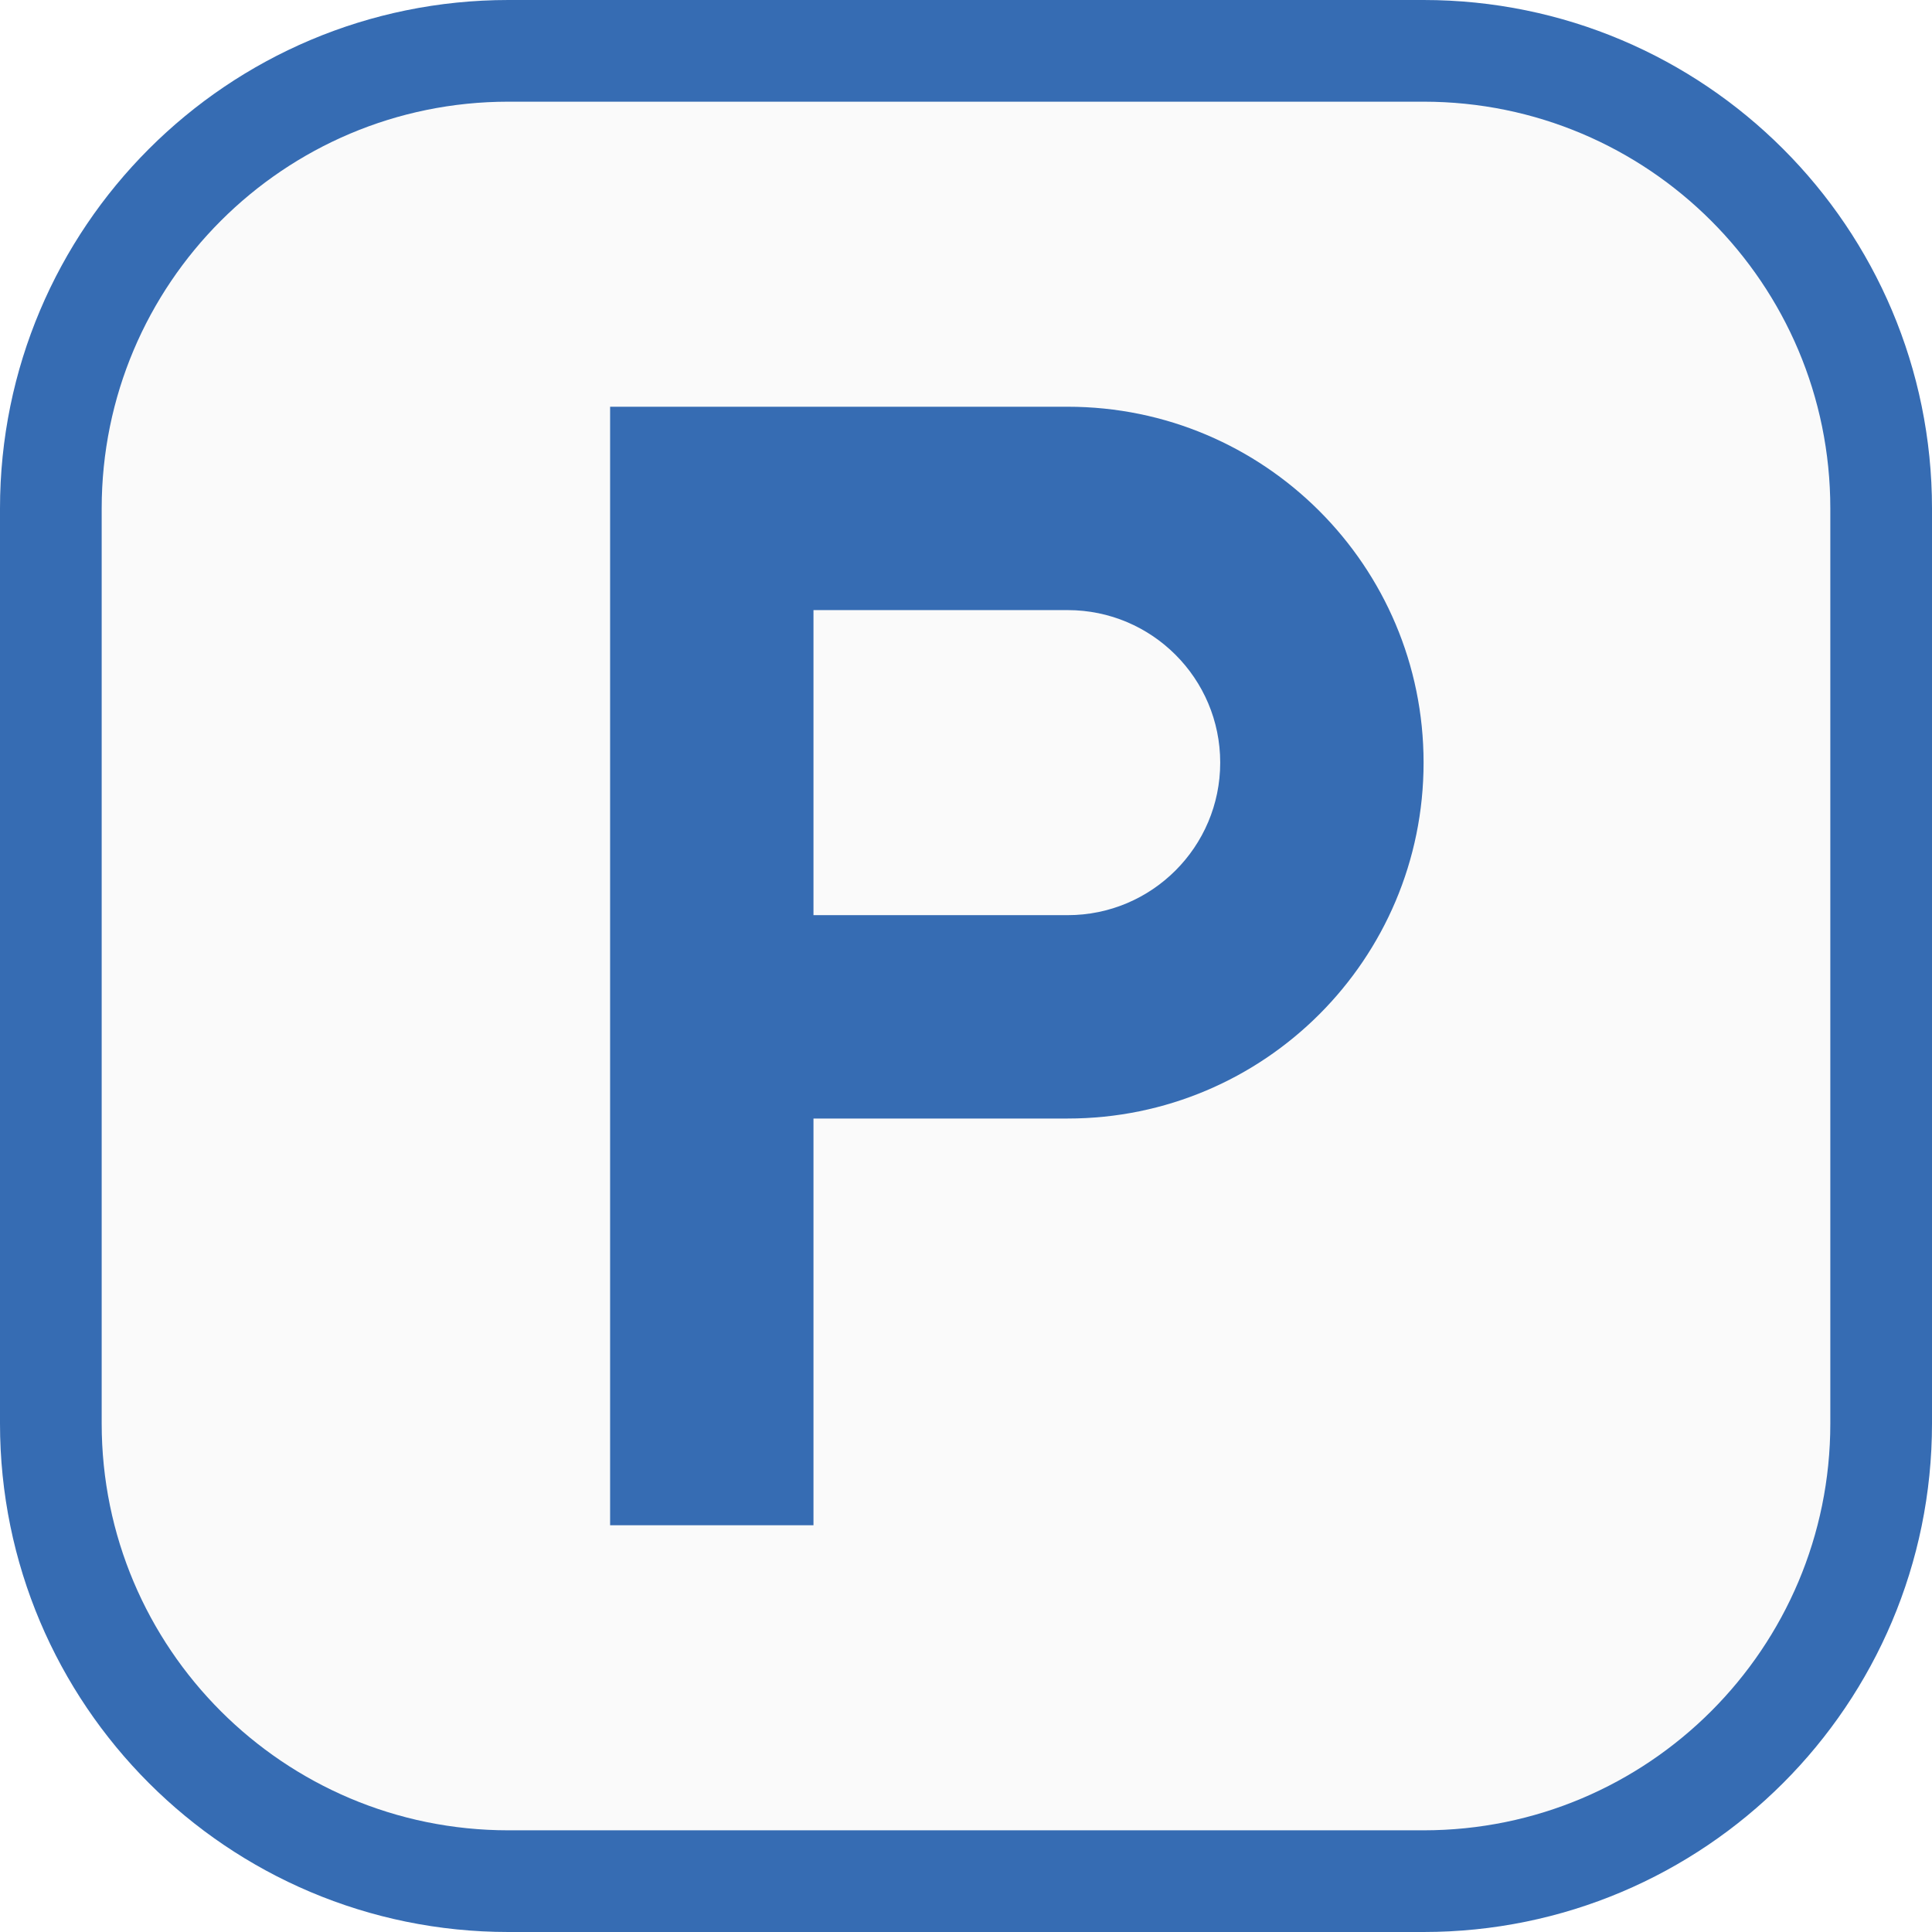
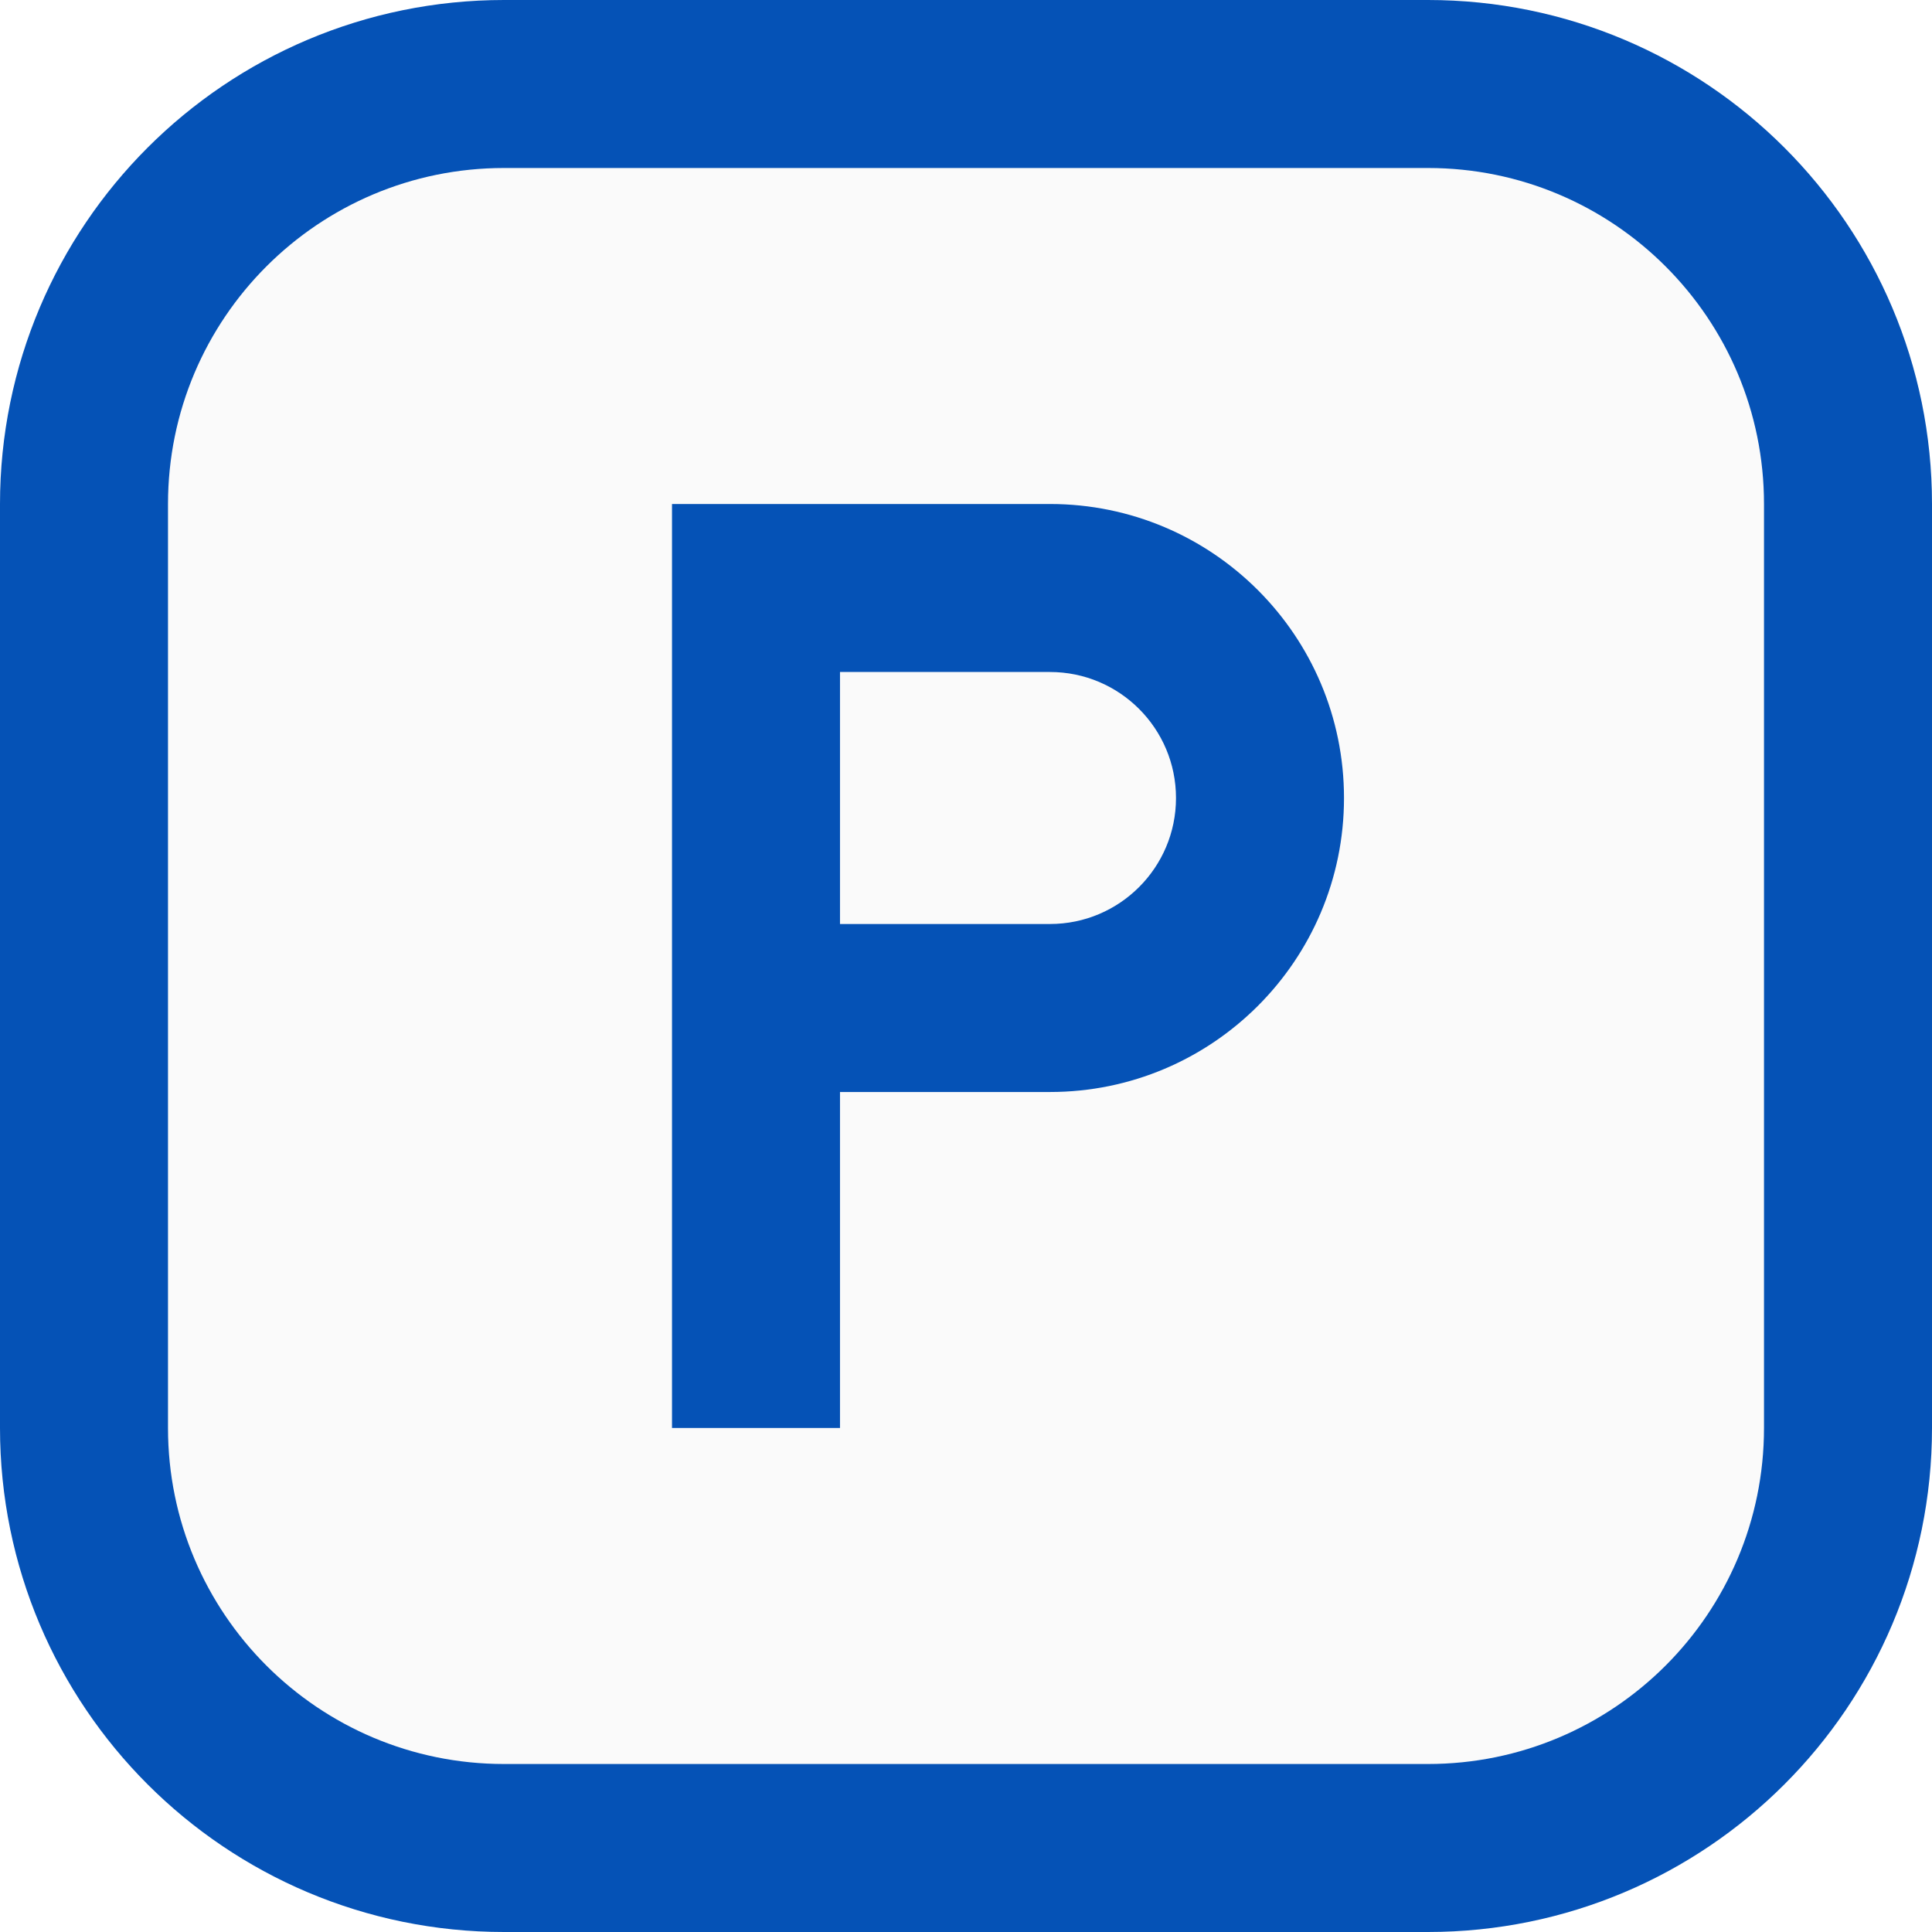
- <svg xmlns="http://www.w3.org/2000/svg" viewBox="0 0 19 19" height="19" width="19">
-   <rect fill="none" x="0" y="0" width="19" height="19" />
-   <rect x="1" y="1" rx="4" ry="4" width="17" height="17" stroke="#366cb3" style="stroke-linejoin:round;stroke-miterlimit:4;" fill="#366cb3" stroke-width="2" />
-   <rect x="1" y="1" width="17" height="17" rx="4" ry="4" fill="#fafafa" />
-   <path fill="#366cb3" transform="translate(2 2)" d="M4 2V13H6V9H8.5C10.433 9 12 7.433 12 5.5C12 3.567 10.433 2 8.5 2H4ZM6 7V4H8.5C9.328 4 10 4.672 10 5.5C10 6.328 9.328 7 8.5 7H6Z" />
+ <svg xmlns="http://www.w3.org/2000/svg" viewBox="0 0 23 23" height="23" width="23">
+   <rect fill="none" x="0" y="0" width="23" height="23" />
+   <rect x="2" y="2" rx="4" ry="4" width="19" height="19" stroke="#0552b6" style="stroke-linejoin:round;stroke-miterlimit:4;" fill="#0552b6" stroke-width="4" />
+   <rect x="2" y="2" width="19" height="19" rx="4" ry="4" fill="#fafafa" />
+   <path fill="#0552b6" transform="translate(4 4)" d="M4 2V13H6V9H8.5C10.433 9 12 7.433 12 5.5C12 3.567 10.433 2 8.5 2H4ZM6 7V4H8.5C9.328 4 10 4.672 10 5.5C10 6.328 9.328 7 8.5 7H6Z" />
</svg>
